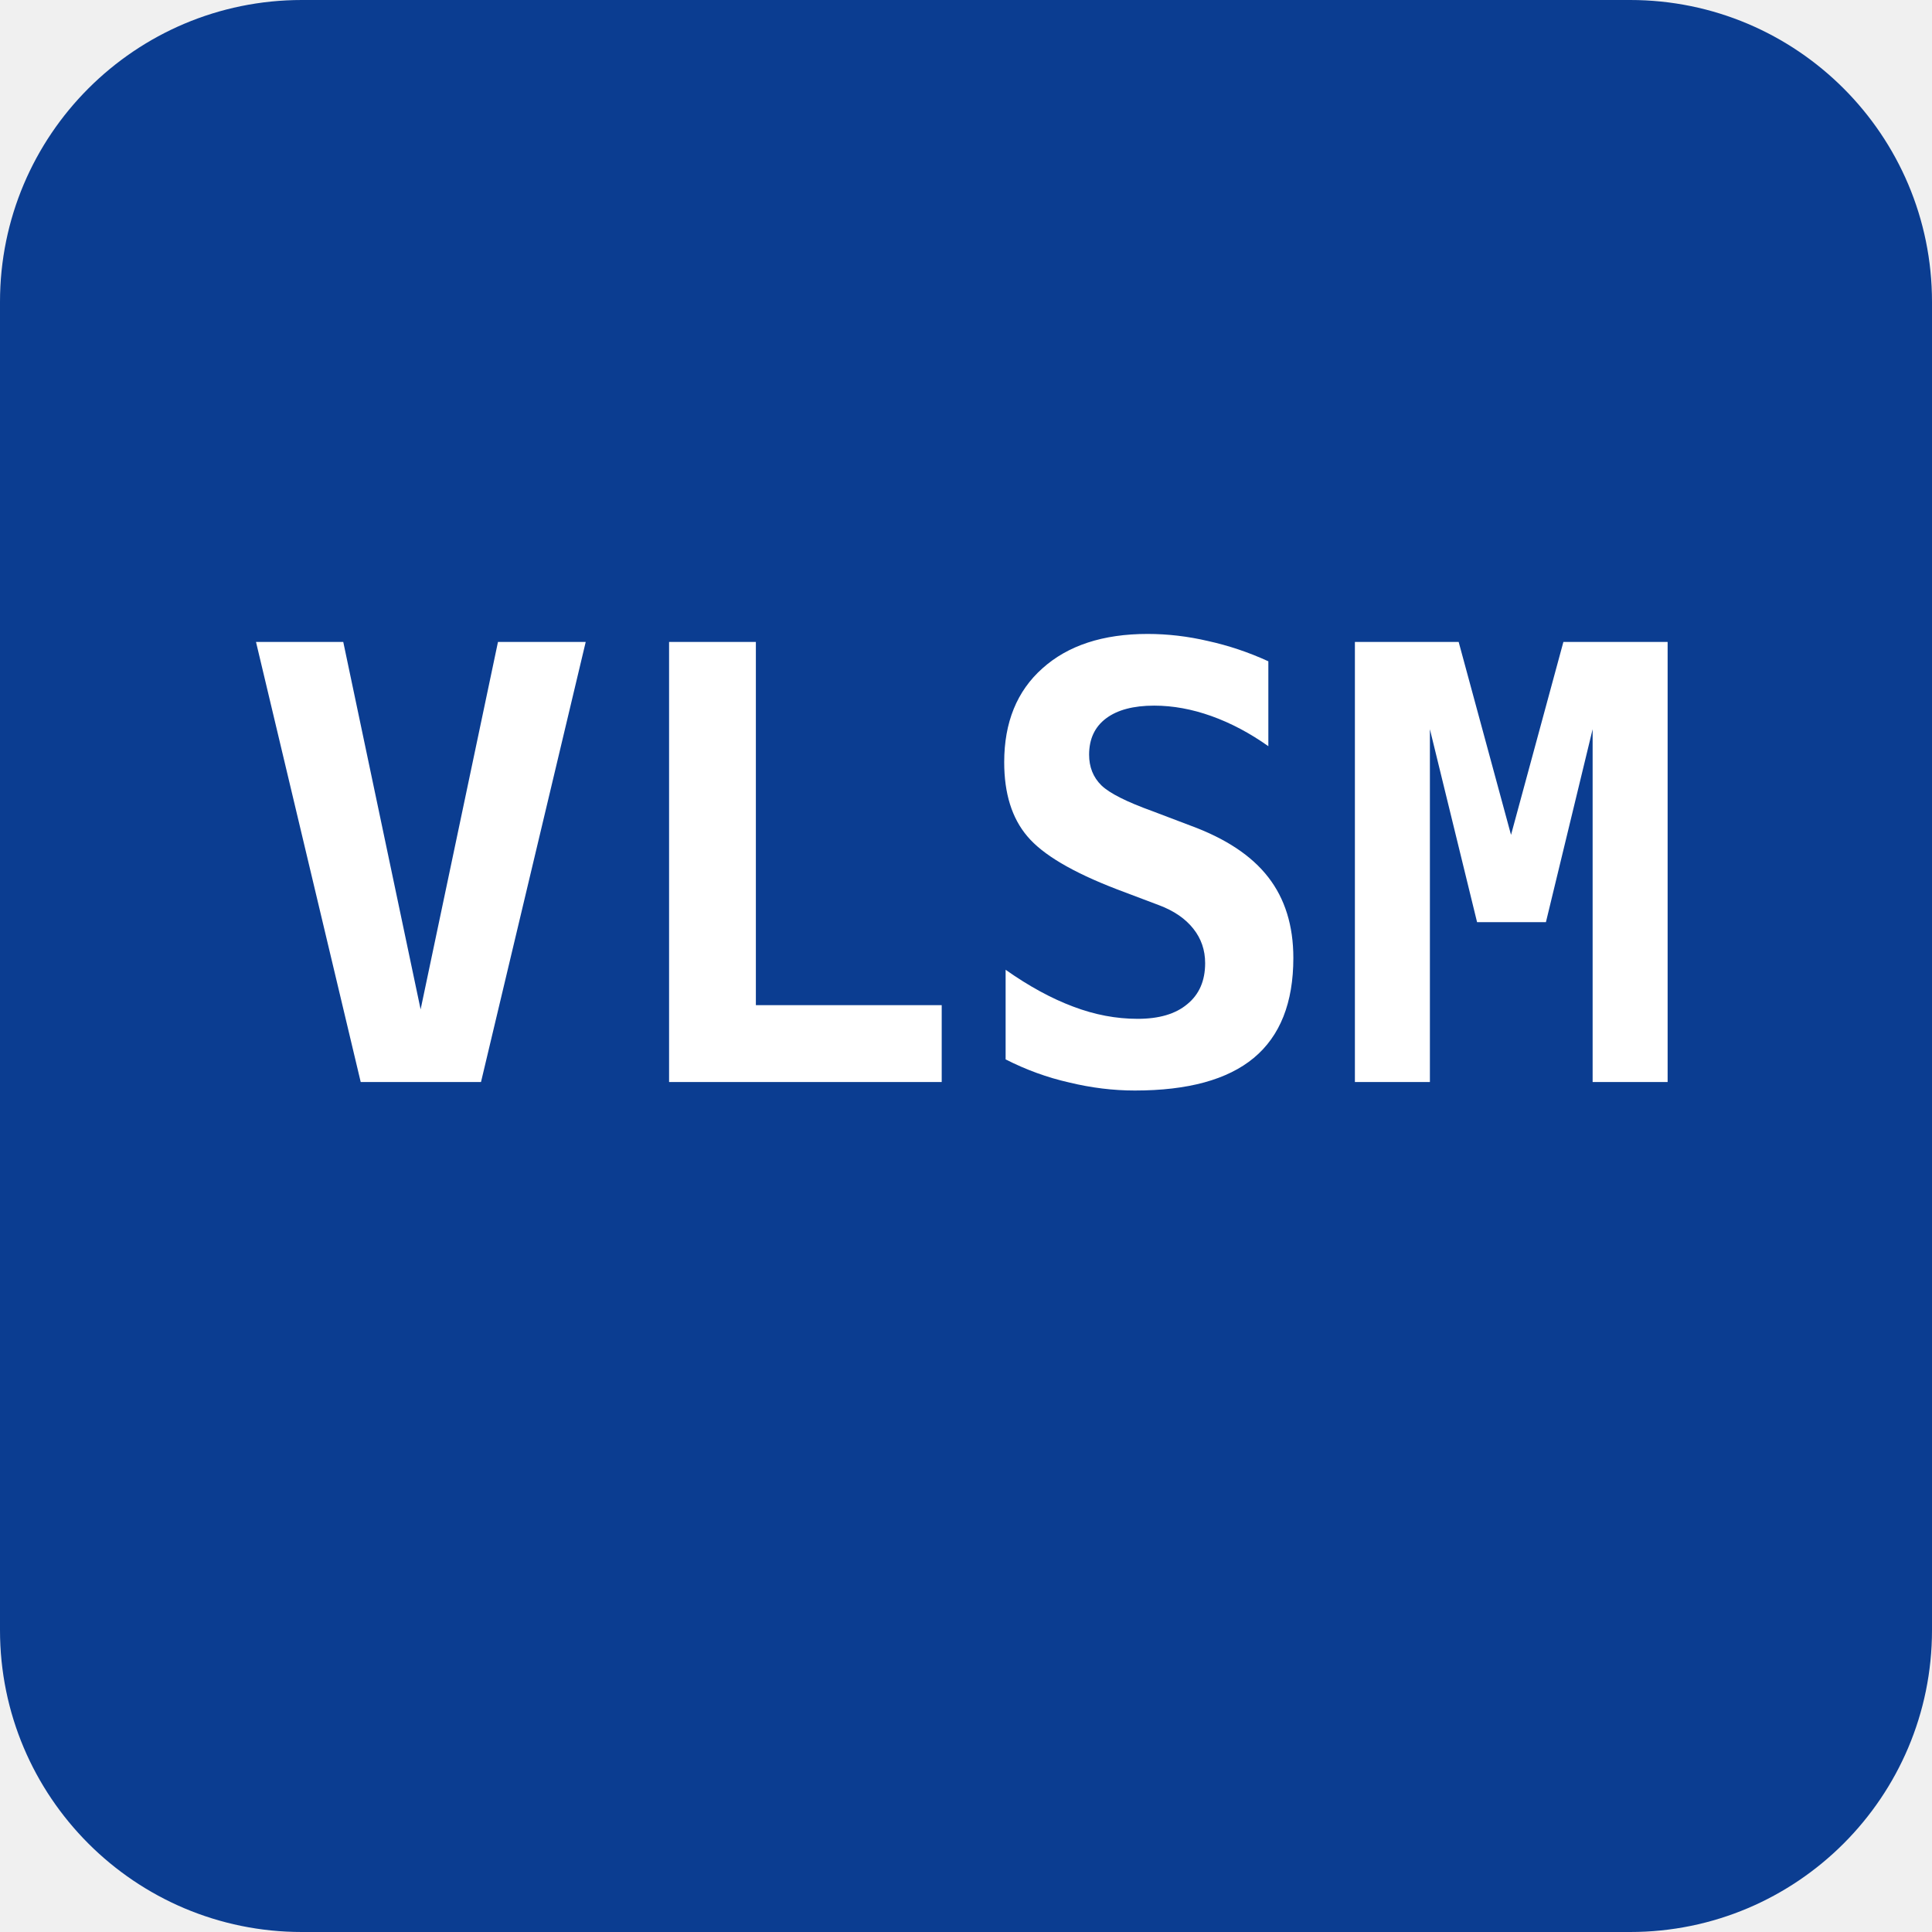
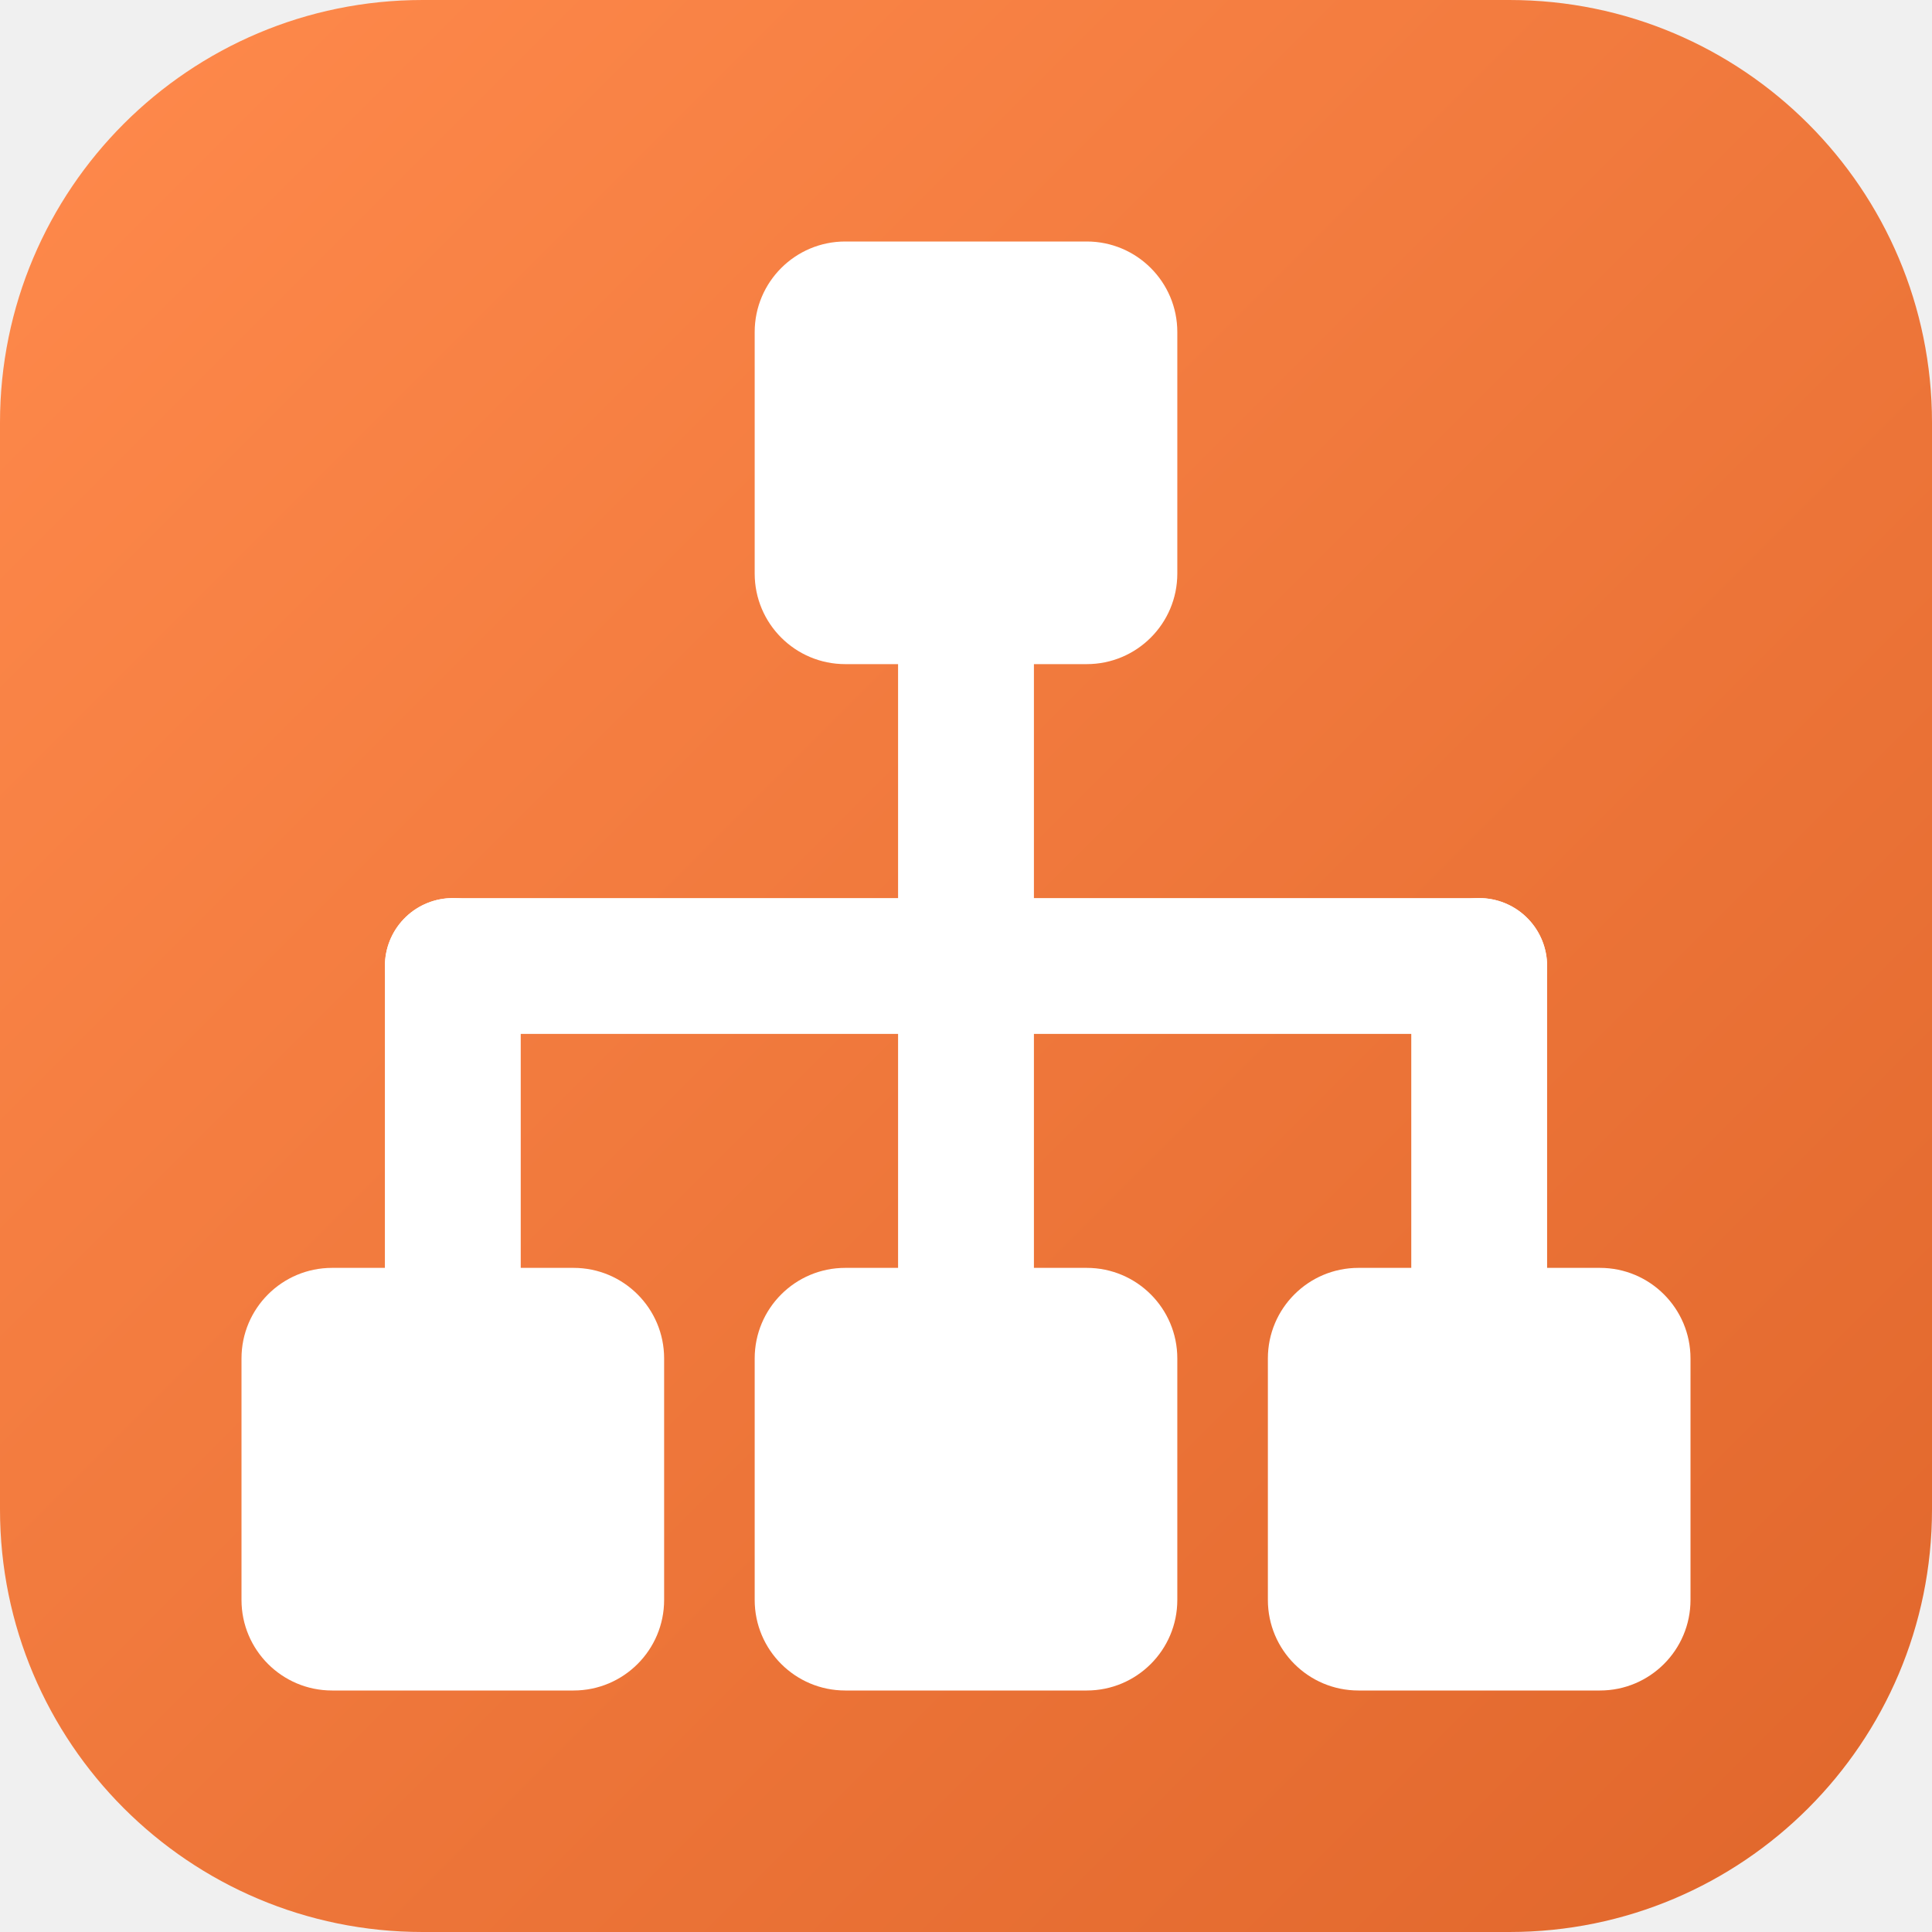
- <svg xmlns="http://www.w3.org/2000/svg" viewBox="0 0 64 64">
-   <rect width="64" height="64" rx="10" fill="#0b3d91" />
-   <text x="50%" y="56%" text-anchor="middle" font-family="monospace" font-size="20" font-weight="700" fill="#fff">VLSM</text>
+ <svg xmlns="http://www.w3.org/2000/svg" viewBox="0 0 64 64" role="img" aria-label="VLSM Test">
+   <defs>
+     <linearGradient id="g" x1="0" y1="0" x2="1" y2="1">
+       <stop offset="0" stop-color="#ff8a4c" />
+       <stop offset="1" stop-color="#e0662b" />
+     </linearGradient>
+   </defs>
+   <rect width="64" height="64" rx="14" fill="url(#g)" />
+   <g fill="none" stroke="#fff" stroke-width="4.5" stroke-linecap="round" stroke-linejoin="round">
+     <path d="M32 22v10" />
+     <path d="M15 32h34" />
+     <path d="M15 32v10M32 32v10M49 32v10" />
+   </g>
+   <rect x="25" y="8" width="14" height="14" rx="3" fill="#fff" />
+   <rect x="8" y="42" width="14" height="14" rx="3" fill="#fff" />
+   <rect x="25" y="42" width="14" height="14" rx="3" fill="#fff" />
+   <rect x="42" y="42" width="14" height="14" rx="3" fill="#fff" />
</svg>
